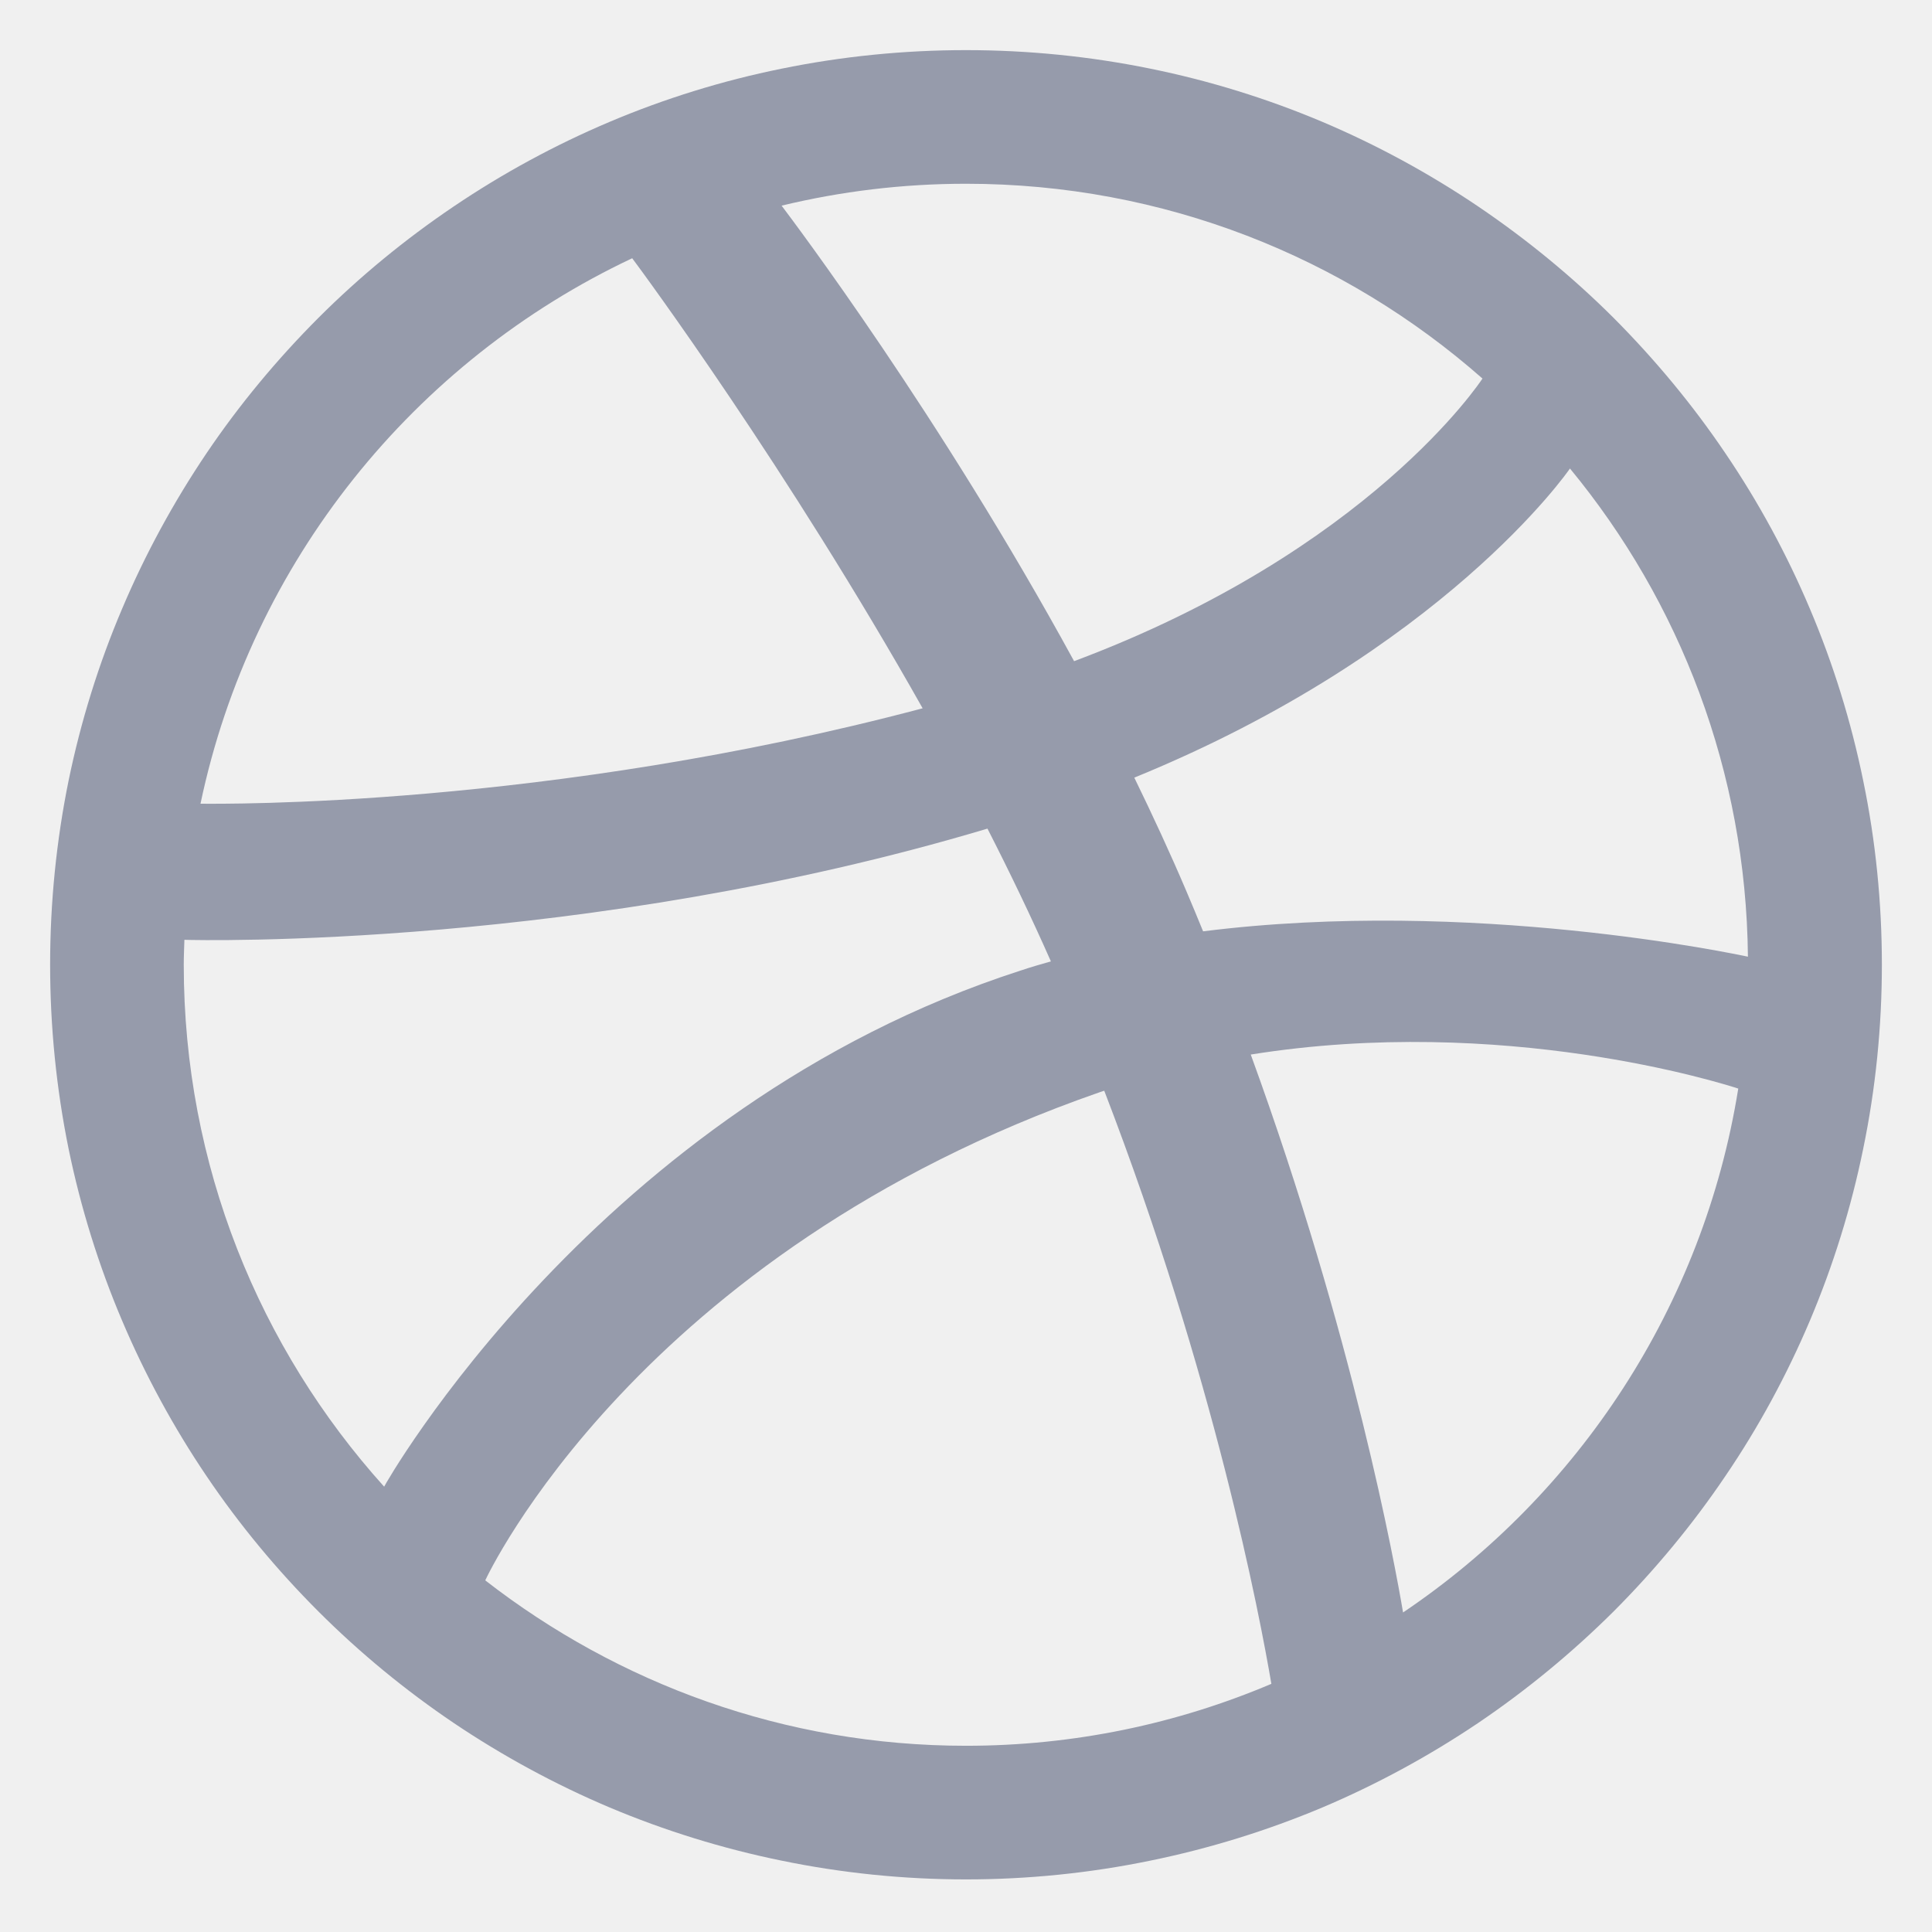
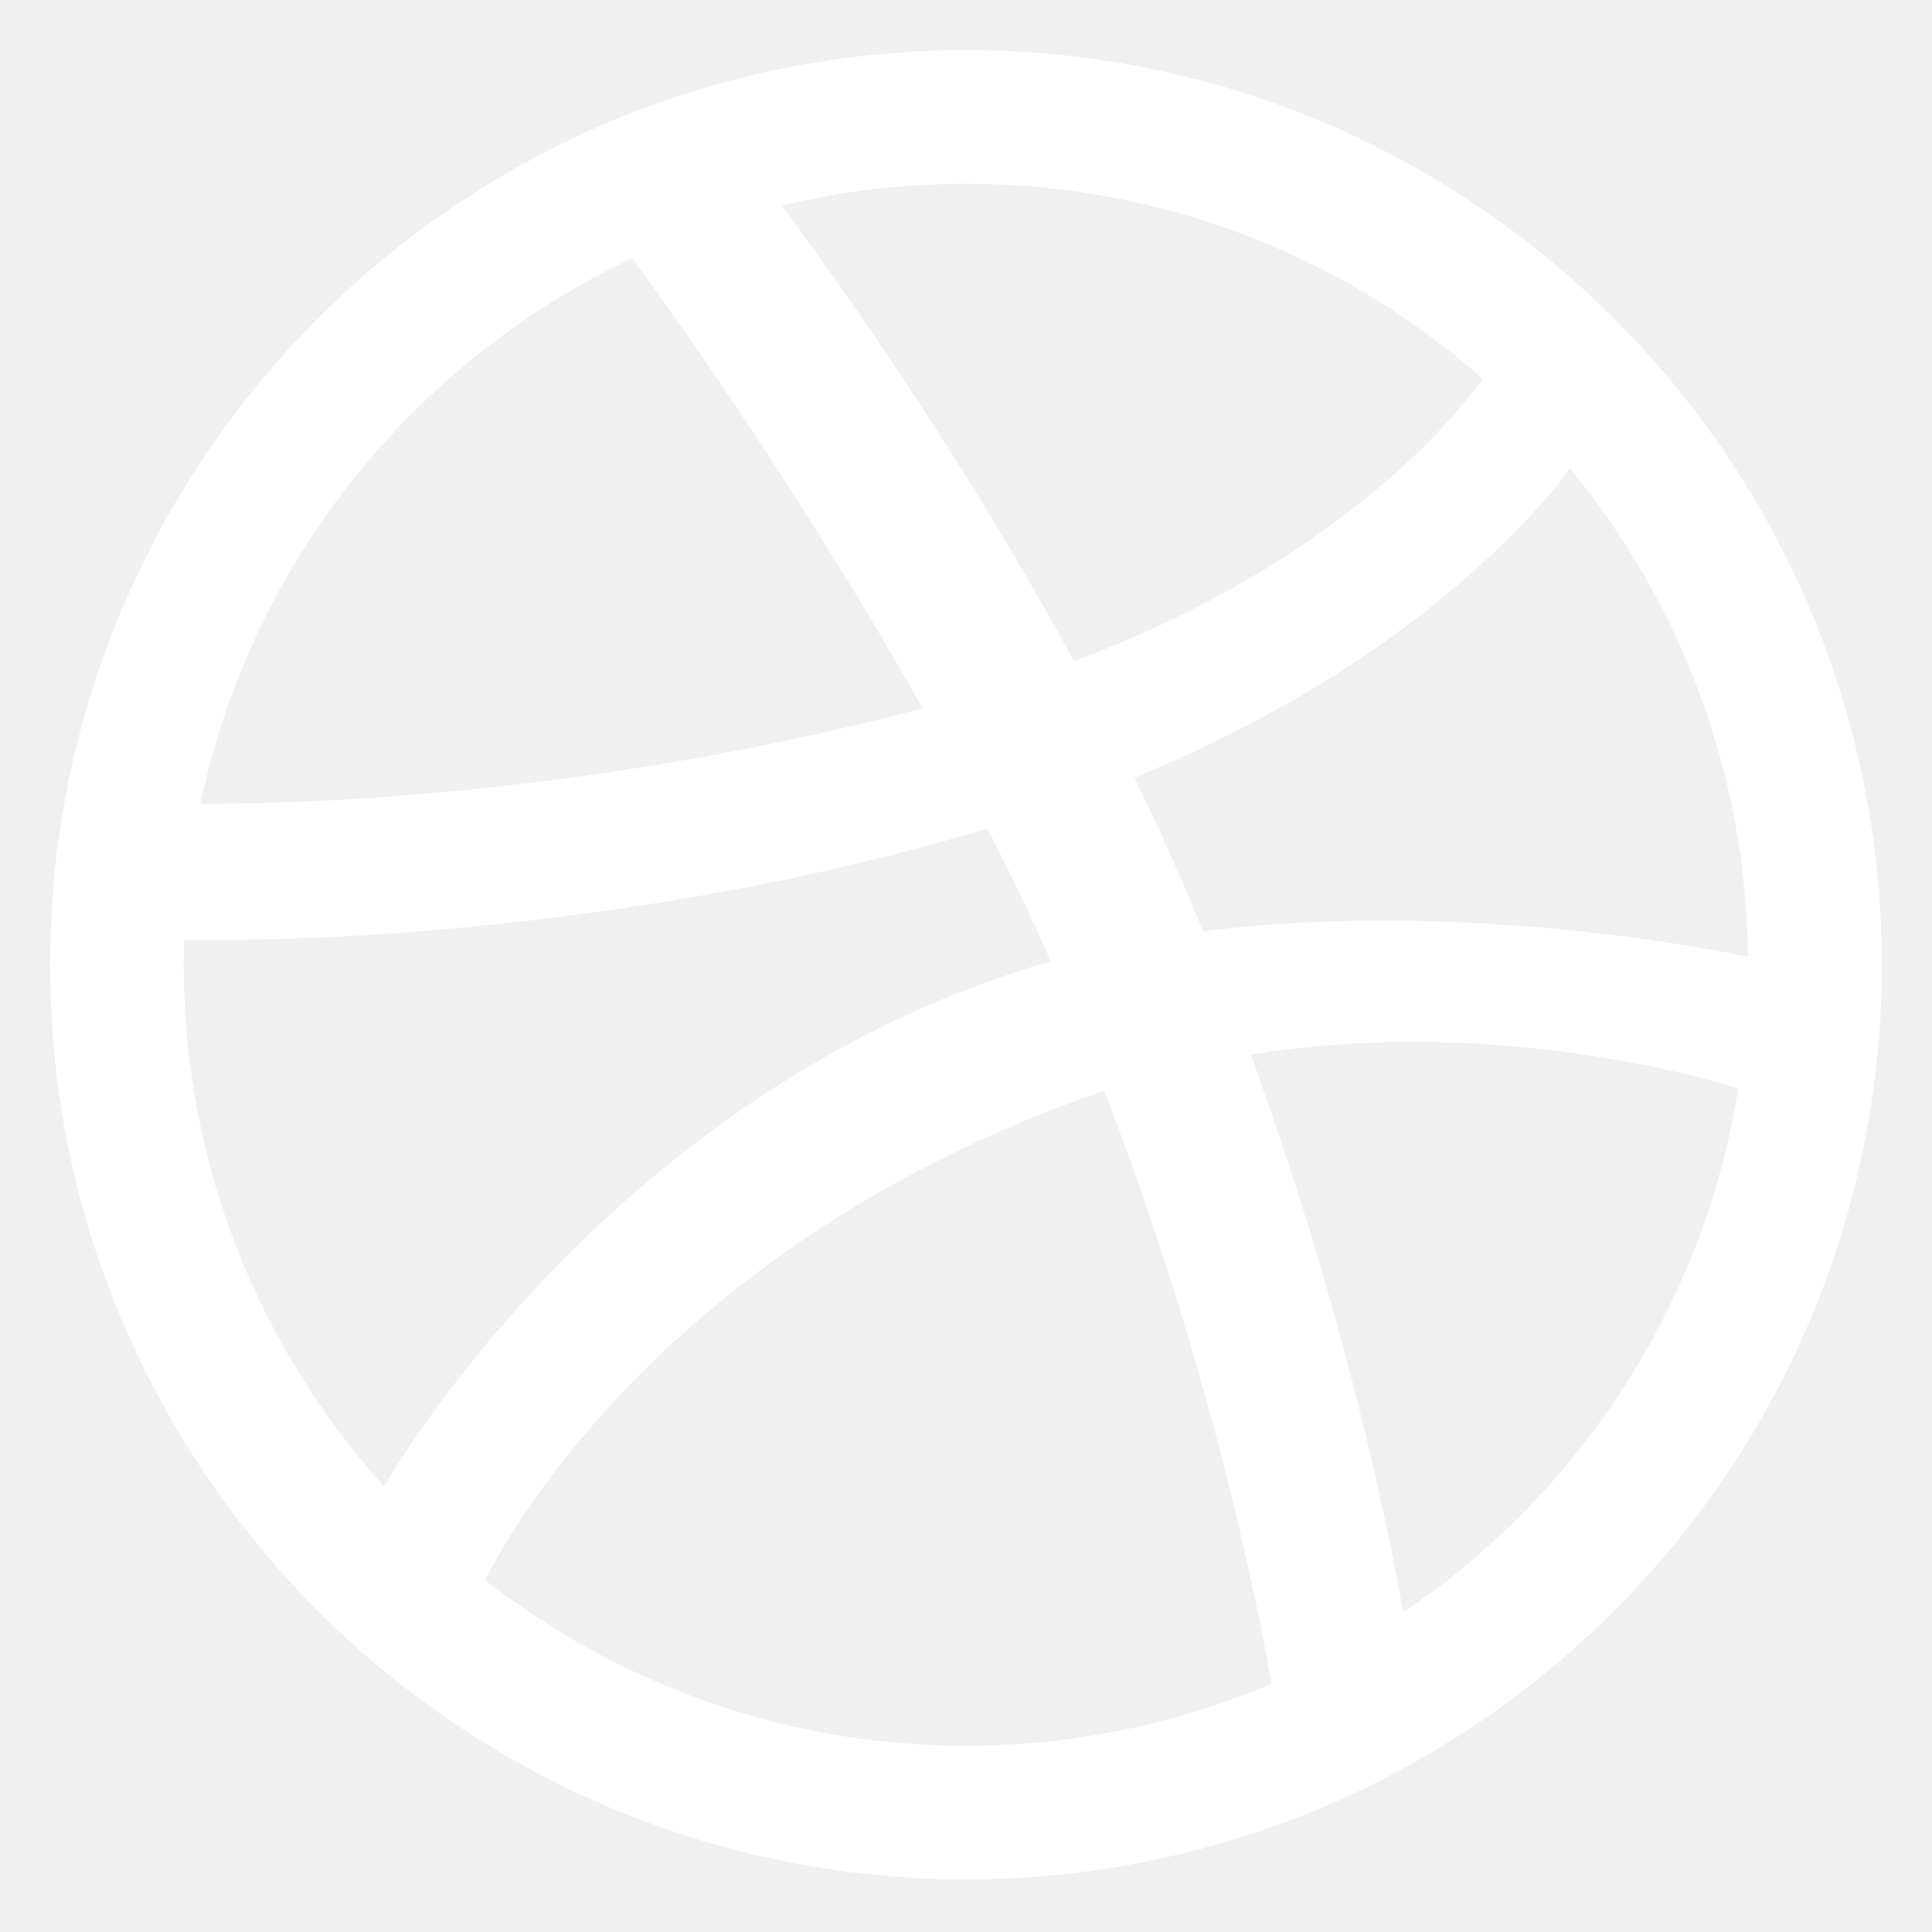
<svg xmlns="http://www.w3.org/2000/svg" width="18" height="18" viewBox="0 0 18 18" fill="none">
-   <path fill-rule="evenodd" clip-rule="evenodd" d="M17.533 8.988C17.533 9.565 17.475 10.142 17.359 10.703C17.247 11.252 17.08 11.79 16.862 12.305C16.648 12.81 16.384 13.298 16.075 13.752C15.77 14.204 15.419 14.627 15.034 15.013C14.647 15.398 14.222 15.748 13.771 16.053C13.315 16.36 12.827 16.625 12.322 16.839C11.806 17.056 11.266 17.223 10.718 17.335C10.156 17.451 9.578 17.51 9 17.51C8.421 17.51 7.843 17.451 7.281 17.335C6.732 17.223 6.193 17.056 5.678 16.839C5.172 16.625 4.684 16.36 4.228 16.053C3.776 15.748 3.351 15.398 2.966 15.013C2.58 14.627 2.229 14.204 1.924 13.752C1.617 13.298 1.352 12.81 1.138 12.305C0.919 11.79 0.752 11.252 0.639 10.703C0.525 10.142 0.467 9.565 0.467 8.988C0.467 8.411 0.525 7.833 0.639 7.273C0.752 6.724 0.919 6.185 1.138 5.671C1.352 5.165 1.617 4.678 1.924 4.223C2.229 3.771 2.58 3.349 2.966 2.962C3.351 2.577 3.776 2.228 4.228 1.923C4.684 1.615 5.172 1.35 5.678 1.136C6.193 0.918 6.732 0.751 7.281 0.64C7.843 0.525 8.421 0.467 9 0.467C9.578 0.467 10.156 0.525 10.719 0.64C11.266 0.751 11.806 0.918 12.322 1.136C12.827 1.35 13.315 1.615 13.771 1.923C14.222 2.228 14.648 2.577 15.034 2.962C15.419 3.349 15.77 3.771 16.075 4.223C16.384 4.678 16.648 5.165 16.862 5.671C17.08 6.185 17.247 6.724 17.359 7.273C17.475 7.833 17.533 8.411 17.533 8.988ZM5.89 2.406C3.858 3.364 2.341 5.234 1.868 7.488C2.06 7.489 5.097 7.528 8.596 6.599C7.335 4.362 5.987 2.535 5.89 2.406ZM9.2 7.72C5.448 8.842 1.847 8.761 1.718 8.756C1.716 8.834 1.712 8.91 1.712 8.988C1.712 10.858 2.418 12.562 3.579 13.851C3.577 13.847 5.571 10.314 9.504 9.044C9.599 9.012 9.695 8.984 9.791 8.957C9.608 8.543 9.409 8.129 9.2 7.72ZM13.812 3.527C12.529 2.397 10.845 1.712 9 1.712C8.407 1.712 7.833 1.783 7.282 1.916C7.392 2.062 8.76 3.875 10.007 6.16C12.757 5.131 13.794 3.553 13.812 3.527ZM10.288 10.162C10.272 10.168 10.256 10.172 10.24 10.178C5.94 11.675 4.536 14.691 4.521 14.724C5.758 15.685 7.31 16.265 9 16.265C10.009 16.265 10.97 16.059 11.845 15.688C11.737 15.052 11.313 12.824 10.288 10.162ZM13.072 15.023C14.708 13.921 15.87 12.17 16.195 10.142C16.044 10.093 14.006 9.449 11.653 9.825C12.609 12.448 12.998 14.585 13.072 15.023ZM10.568 7.245C10.737 7.592 10.901 7.945 11.052 8.3C11.106 8.427 11.158 8.552 11.209 8.677C13.713 8.362 16.179 8.892 16.285 8.913C16.268 7.188 15.65 5.605 14.627 4.365C14.614 4.385 13.445 6.071 10.568 7.245Z" fill="#969BAB" />
+   <path fill-rule="evenodd" clip-rule="evenodd" d="M17.533 8.988C17.533 9.565 17.475 10.142 17.359 10.703C17.247 11.252 17.08 11.79 16.862 12.305C16.648 12.81 16.384 13.298 16.075 13.752C15.77 14.204 15.419 14.627 15.034 15.013C14.647 15.398 14.222 15.748 13.771 16.053C13.315 16.36 12.827 16.625 12.322 16.839C11.806 17.056 11.266 17.223 10.718 17.335C10.156 17.451 9.578 17.51 9 17.51C8.421 17.51 7.843 17.451 7.281 17.335C6.732 17.223 6.193 17.056 5.678 16.839C5.172 16.625 4.684 16.36 4.228 16.053C3.776 15.748 3.351 15.398 2.966 15.013C2.58 14.627 2.229 14.204 1.924 13.752C1.617 13.298 1.352 12.81 1.138 12.305C0.919 11.79 0.752 11.252 0.639 10.703C0.525 10.142 0.467 9.565 0.467 8.988C0.467 8.411 0.525 7.833 0.639 7.273C0.752 6.724 0.919 6.185 1.138 5.671C1.352 5.165 1.617 4.678 1.924 4.223C2.229 3.771 2.58 3.349 2.966 2.962C3.351 2.577 3.776 2.228 4.228 1.923C4.684 1.615 5.172 1.35 5.678 1.136C6.193 0.918 6.732 0.751 7.281 0.64C7.843 0.525 8.421 0.467 9 0.467C9.578 0.467 10.156 0.525 10.719 0.64C11.266 0.751 11.806 0.918 12.322 1.136C12.827 1.35 13.315 1.615 13.771 1.923C14.222 2.228 14.648 2.577 15.034 2.962C15.419 3.349 15.77 3.771 16.075 4.223C16.384 4.678 16.648 5.165 16.862 5.671C17.08 6.185 17.247 6.724 17.359 7.273C17.475 7.833 17.533 8.411 17.533 8.988ZM5.89 2.406C3.858 3.364 2.341 5.234 1.868 7.488C2.06 7.489 5.097 7.528 8.596 6.599C7.335 4.362 5.987 2.535 5.89 2.406ZM9.2 7.72C5.448 8.842 1.847 8.761 1.718 8.756C1.716 8.834 1.712 8.91 1.712 8.988C1.712 10.858 2.418 12.562 3.579 13.851C3.577 13.847 5.571 10.314 9.504 9.044C9.599 9.012 9.695 8.984 9.791 8.957C9.608 8.543 9.409 8.129 9.2 7.72ZM13.812 3.527C12.529 2.397 10.845 1.712 9 1.712C8.407 1.712 7.833 1.783 7.282 1.916C7.392 2.062 8.76 3.875 10.007 6.16C12.757 5.131 13.794 3.553 13.812 3.527ZM10.288 10.162C10.272 10.168 10.256 10.172 10.24 10.178C5.94 11.675 4.536 14.691 4.521 14.724C5.758 15.685 7.31 16.265 9 16.265C10.009 16.265 10.97 16.059 11.845 15.688C11.737 15.052 11.313 12.824 10.288 10.162ZM13.072 15.023C14.708 13.921 15.87 12.17 16.195 10.142C16.044 10.093 14.006 9.449 11.653 9.825C12.609 12.448 12.998 14.585 13.072 15.023ZM10.568 7.245C10.737 7.592 10.901 7.945 11.052 8.3C11.106 8.427 11.158 8.552 11.209 8.677C13.713 8.362 16.179 8.892 16.285 8.913C16.268 7.188 15.65 5.605 14.627 4.365C14.614 4.385 13.445 6.071 10.568 7.245Z" fill="#FFFFFF" />
</svg>
